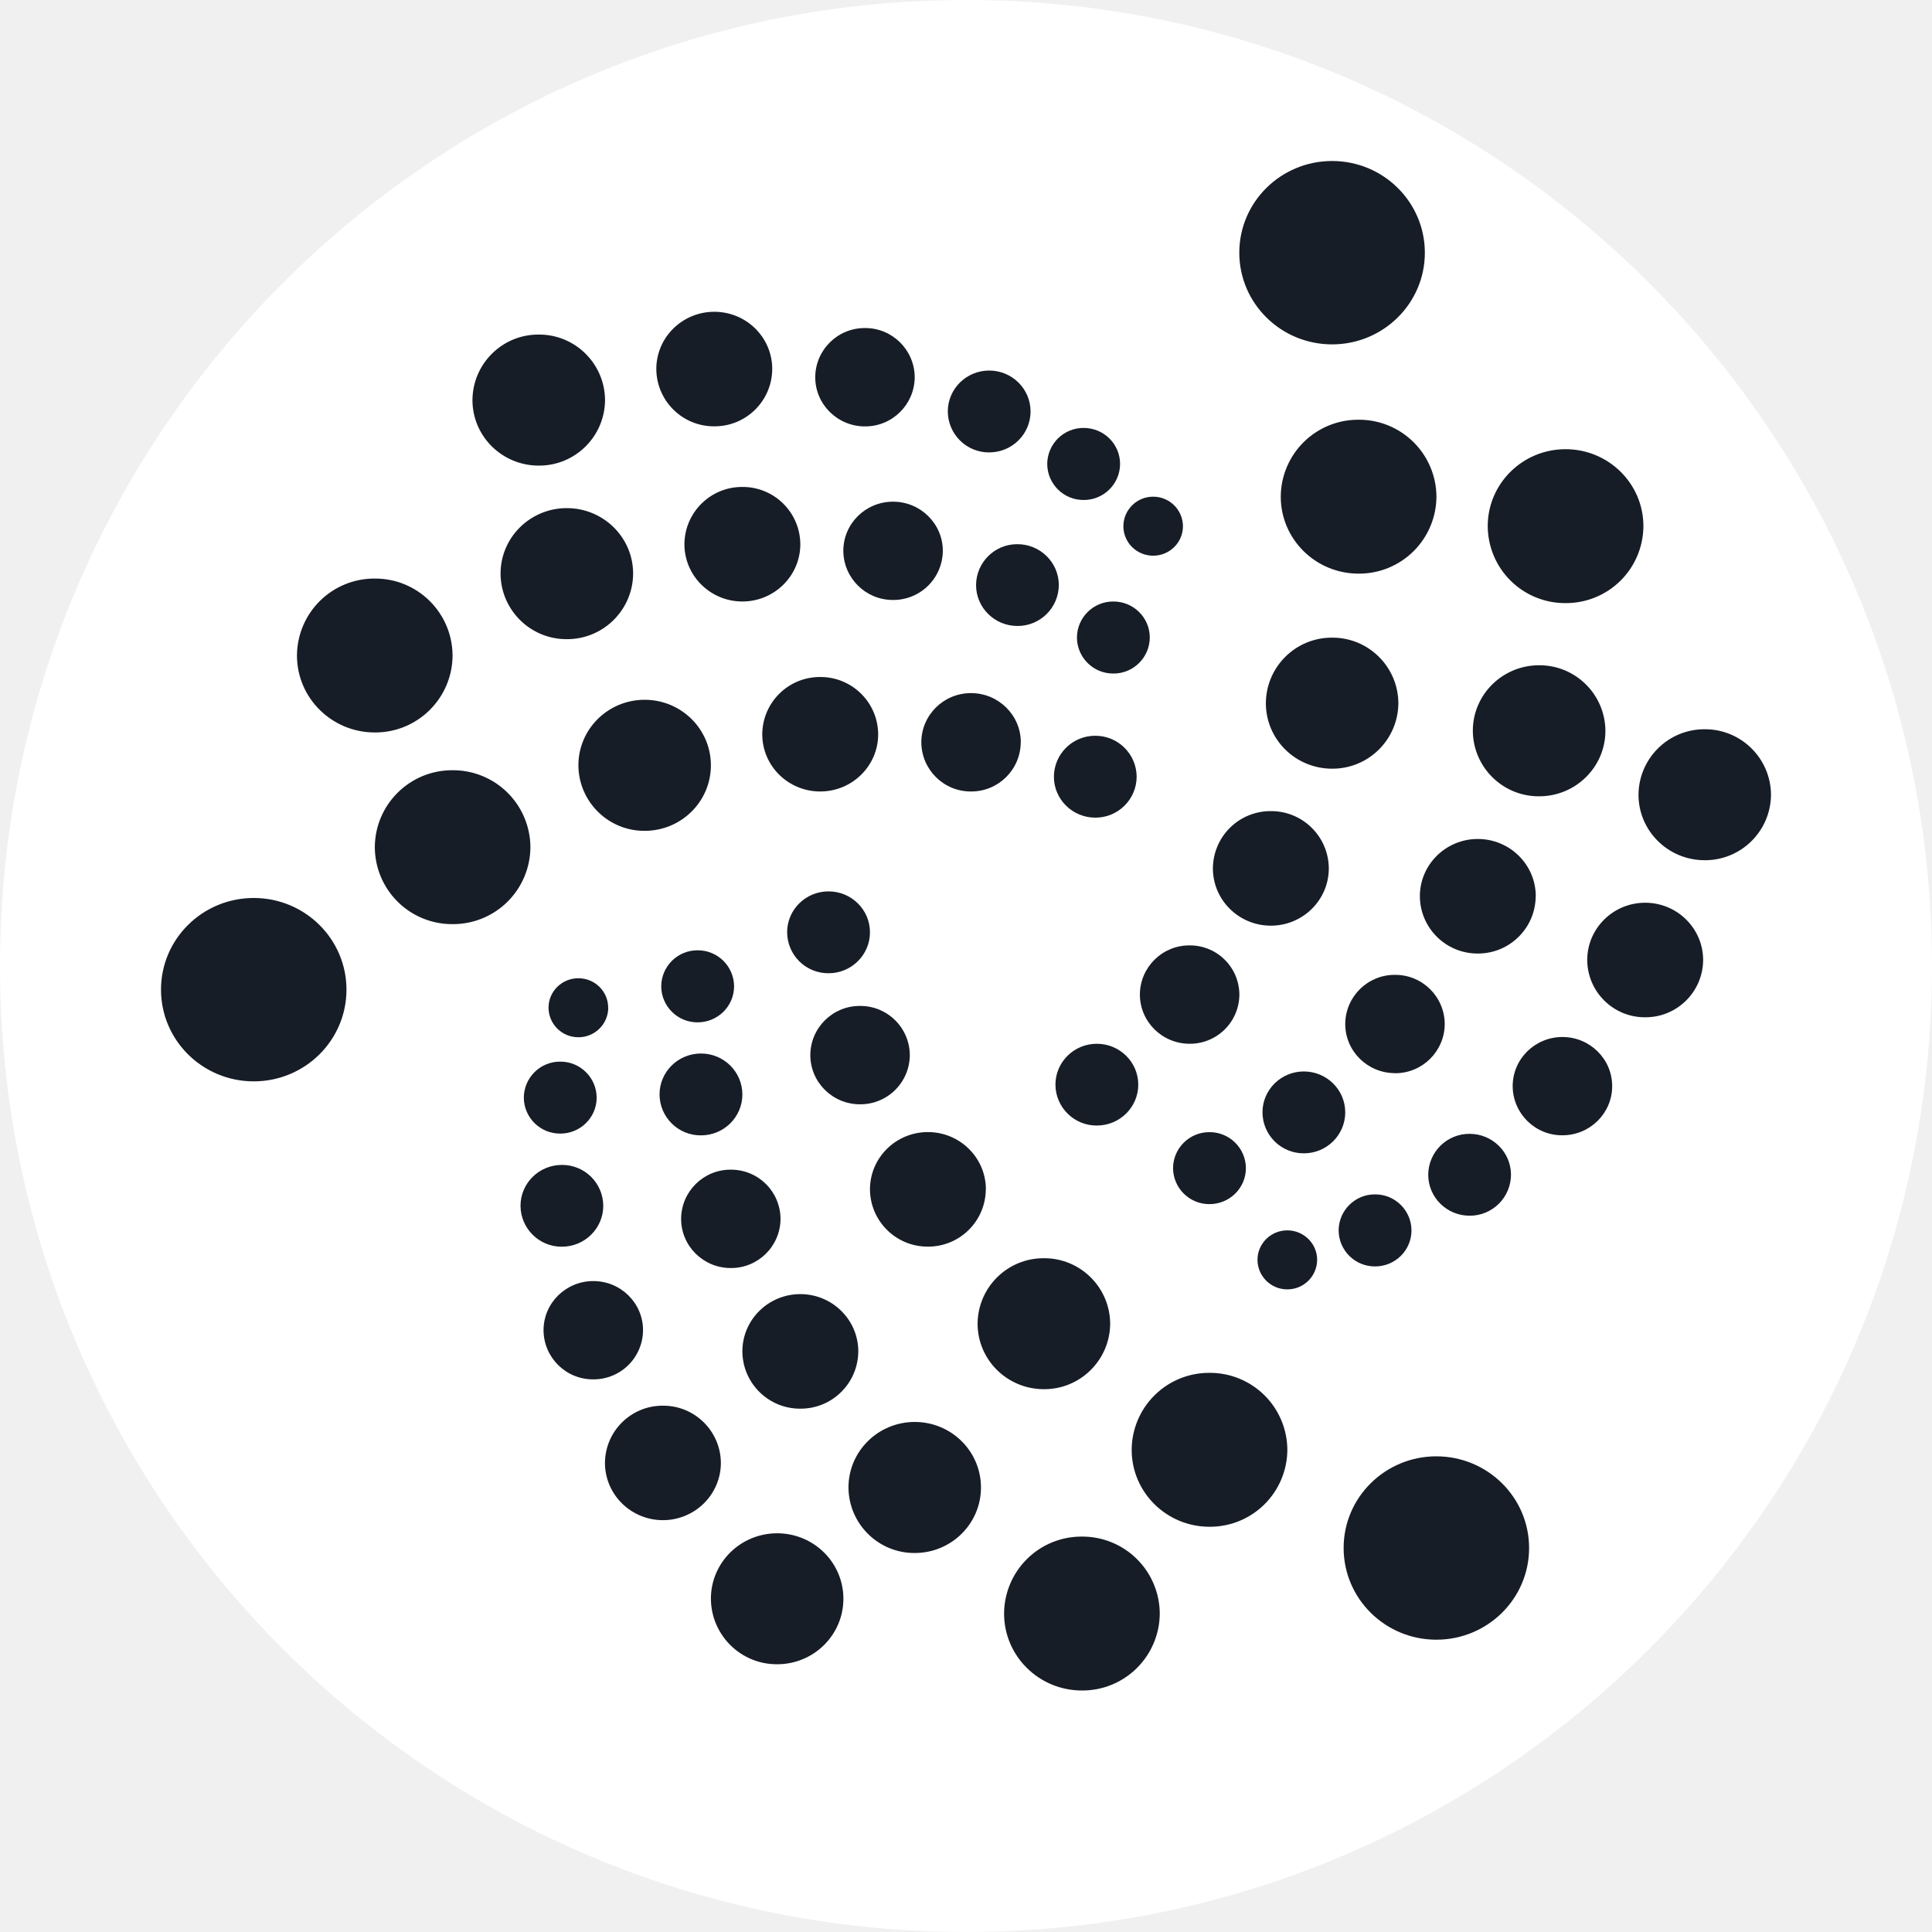
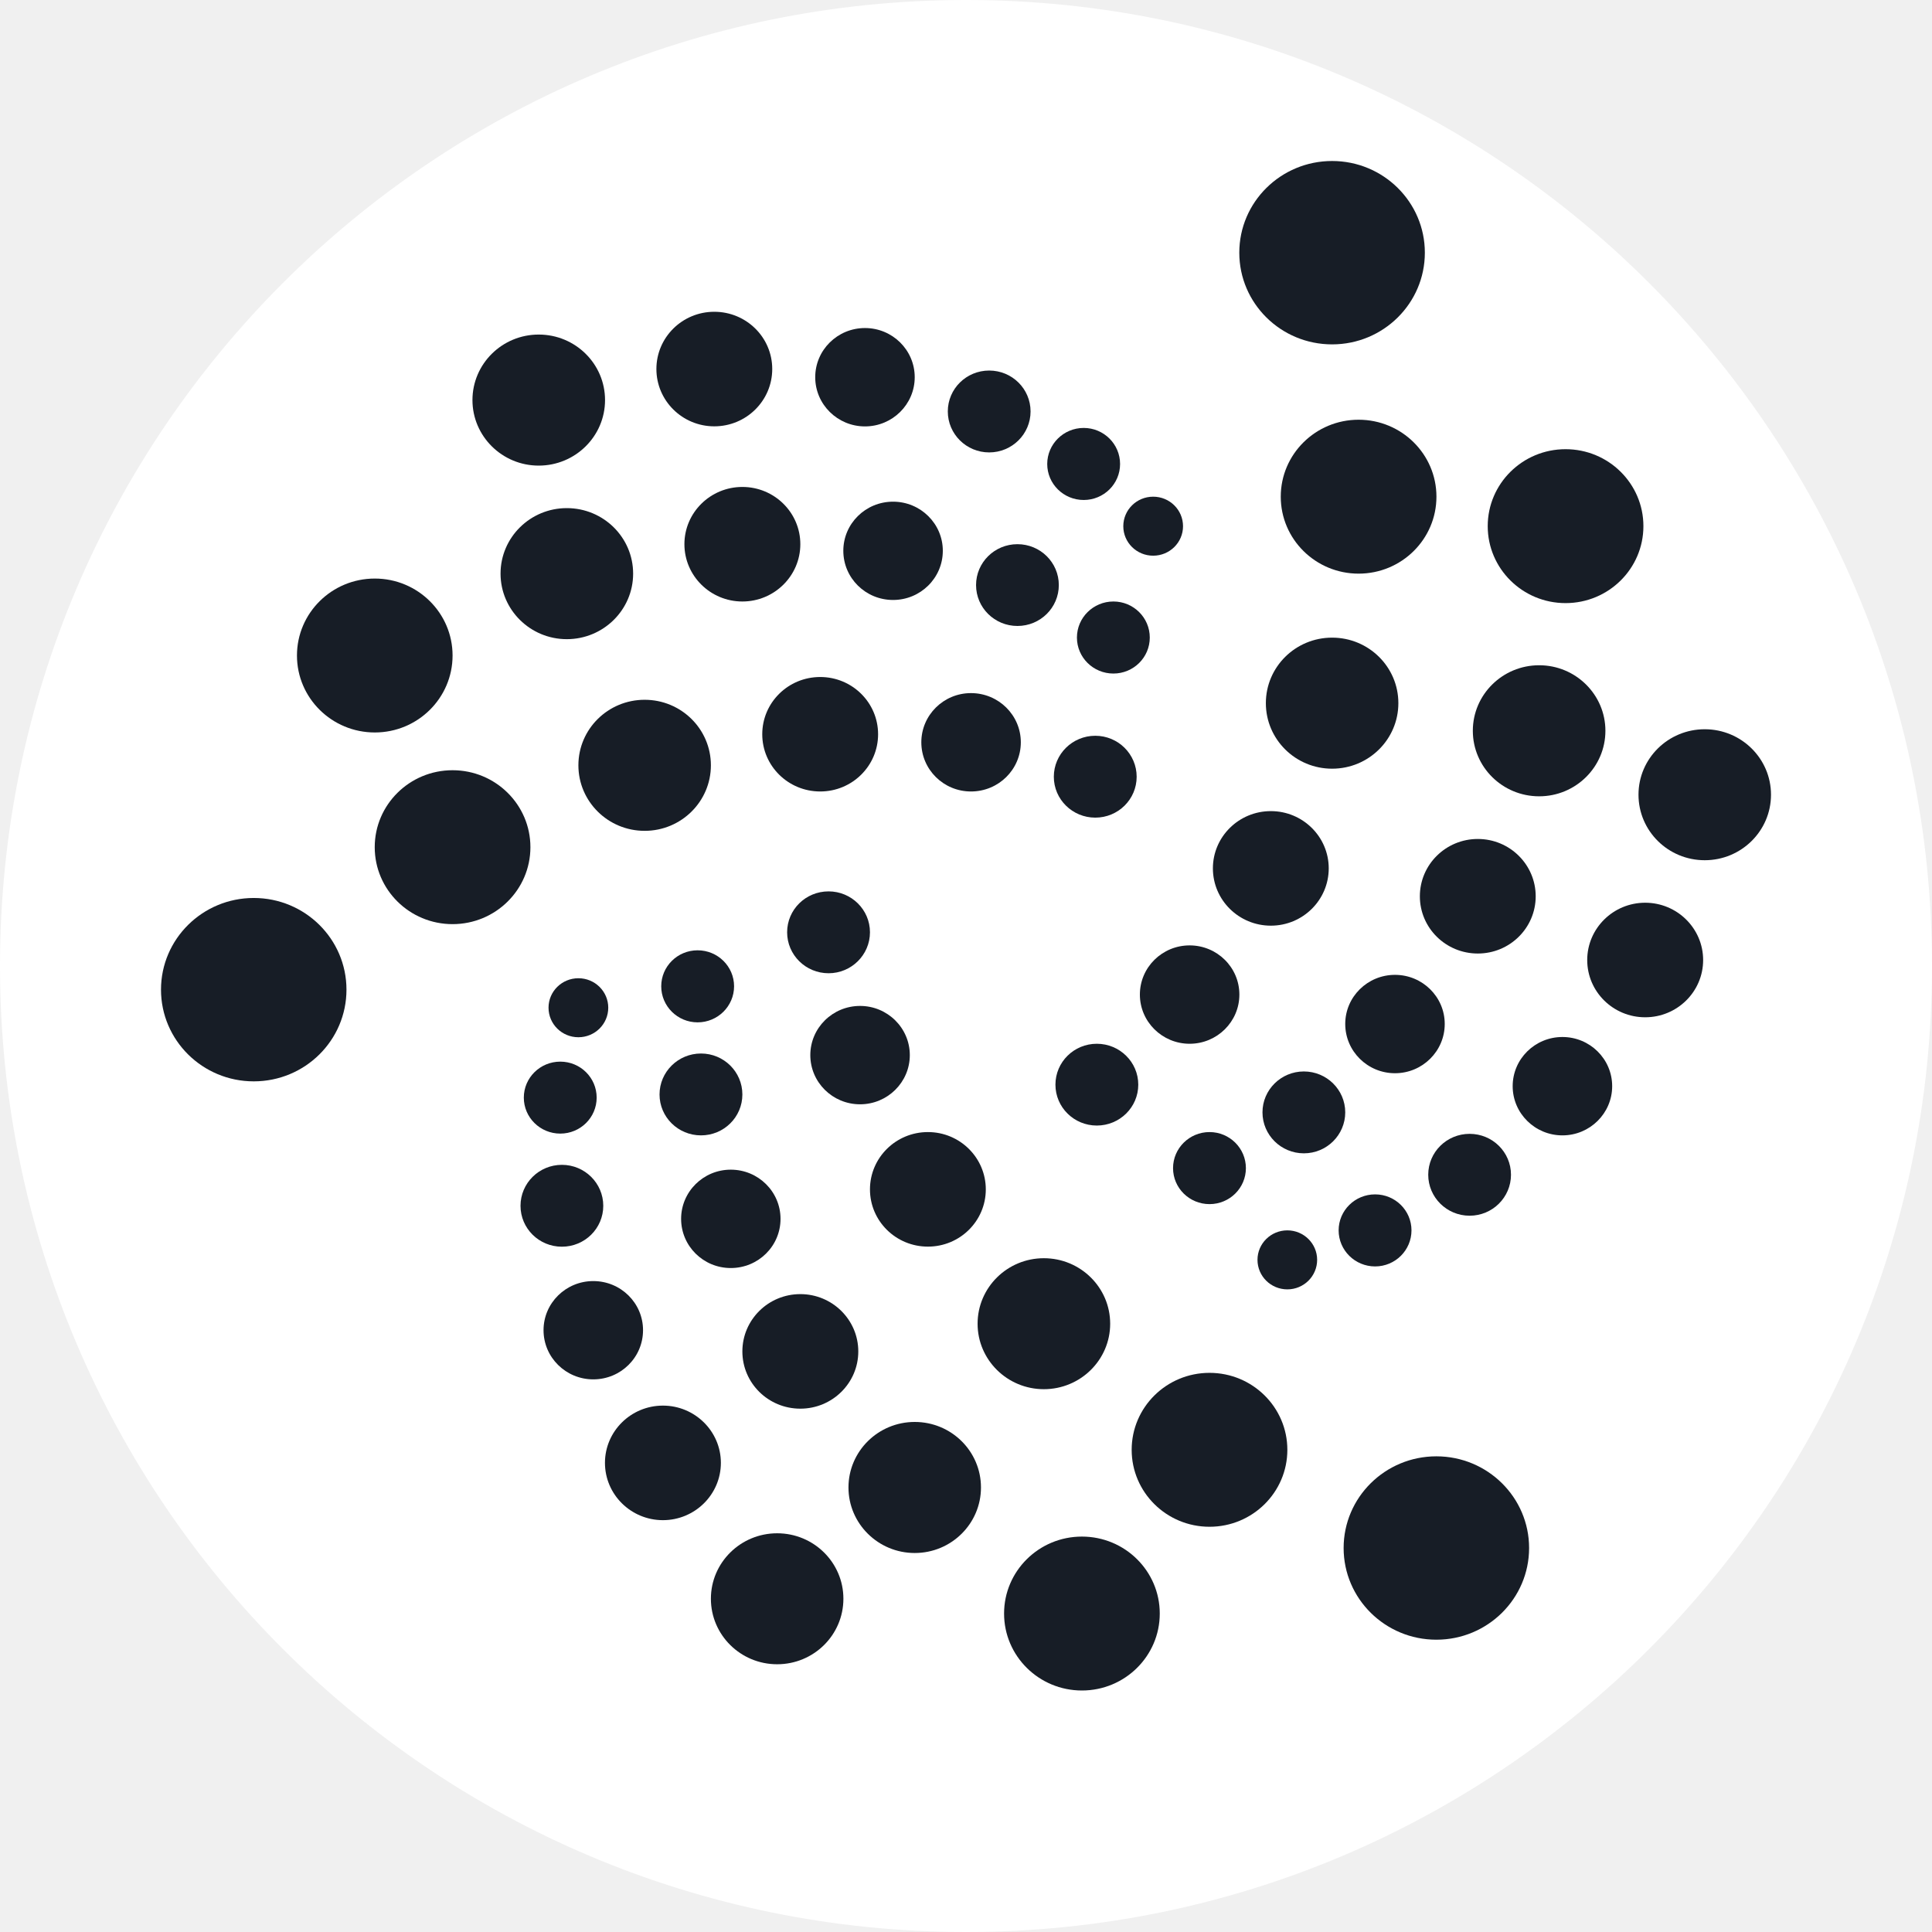
- <svg xmlns="http://www.w3.org/2000/svg" width="24" height="24" fill="none" viewBox="0 0 24 24">
-   <rect width="24" height="24" fill="#fff" rx="12" />
-   <path fill="#171D26" d="M17.7 3.14c0 .628-.516 1.138-1.152 1.138-.637 0-1.153-.51-1.153-1.139S15.911 2 16.548 2c.636 0 1.152.51 1.152 1.14Zm1.295 16.09c0 .629-.516 1.139-1.152 1.139-.636 0-1.152-.51-1.152-1.14 0-.628.516-1.138 1.152-1.138.636 0 1.152.51 1.152 1.139ZM16.877 7.126a.961.961 0 0 0 .967-.956.961.961 0 0 0-.967-.956.961.961 0 0 0-.967.956c0 .528.433.956.967.956Zm3.538-.59a.961.961 0 0 1-.967.956.961.961 0 0 1-.967-.956c0-.528.433-.956.967-.956s.967.428.967.956Zm-3.867 3.013a.819.819 0 0 0 .823-.814.819.819 0 0 0-.823-.814.819.819 0 0 0-.823.814c0 .45.368.814.823.814Zm3.395-.471c0 .45-.369.814-.823.814a.819.819 0 0 1-.824-.814c0-.45.369-.814.824-.814a.82.82 0 0 1 .823.814Zm1.234 1.608A.819.819 0 0 0 22 9.872a.819.819 0 0 0-.823-.813.819.819 0 0 0-.823.813c0 .45.368.814.823.814Zm-2.1.448a.716.716 0 0 1-.72.711.716.716 0 0 1-.719-.711c0-.393.322-.712.72-.712.397 0 .72.319.72.712Zm-3.29.365c.397 0 .72-.319.72-.712a.716.716 0 0 0-.72-.711.715.715 0 0 0-.72.711c0 .393.322.712.72.712Zm5.37.427a.716.716 0 0 1-.72.711.716.716 0 0 1-.72-.711c0-.393.323-.712.72-.712.397 0 .72.319.72.712Zm-3.828 1.406a.615.615 0 0 0 .618-.612.614.614 0 0 0-.618-.61.614.614 0 0 0-.618.61c0 .338.277.611.618.611Zm2.698.161c0 .337-.277.61-.618.61a.614.614 0 0 1-.618-.61c0-.338.277-.611.618-.611.341 0 .618.273.618.61Zm-5.249-.527a.614.614 0 0 0 .618-.611.614.614 0 0 0-.618-.611.614.614 0 0 0-.618.61c0 .338.277.612.618.612Zm1.933.852c0 .281-.23.509-.514.509a.511.511 0 0 1-.514-.509c0-.28.23-.508.514-.508.284 0 .514.228.514.508Zm.371 1.914c.25 0 .452-.2.452-.448a.45.45 0 0 0-.452-.447.45.45 0 0 0-.453.447.45.45 0 0 0 .453.448Zm-.72-.082a.369.369 0 0 1-.37.367.369.369 0 0 1-.371-.367c0-.202.166-.366.37-.366.205 0 .371.164.371.366Zm-1.337-.692c.25 0 .452-.2.452-.447a.45.45 0 0 0-.452-.447.45.45 0 0 0-.453.447.45.45 0 0 0 .453.447Zm-.885-1.484c0 .28-.23.508-.515.508a.511.511 0 0 1-.514-.508c0-.28.23-.508.514-.508.284 0 .515.227.515.508Zm-.534-3.317a.511.511 0 0 0 .514-.508.512.512 0 0 0-.514-.509.511.511 0 0 0-.514.509c0 .28.23.508.514.508Zm.677-2.237a.45.45 0 0 1-.452.447.45.45 0 0 1-.453-.447.45.45 0 0 1 .453-.448c.25 0 .452.2.452.448Zm.042-1.017c.205 0 .37-.164.37-.366a.369.369 0 0 0-.37-.367.369.369 0 0 0-.37.367c0 .202.165.366.37.366Zm-.411-1.139a.45.45 0 0 1-.452.447.45.45 0 0 1-.453-.447.45.45 0 0 1 .453-.448c.25 0 .452.2.452.448Zm4.342 9.338a.511.511 0 0 0 .514-.509c0-.28-.23-.508-.514-.508a.511.511 0 0 0-.514.508c0 .281.23.509.514.509Zm-5.454-9.991c0 .281-.23.509-.514.509a.511.511 0 0 1-.514-.509c0-.28.23-.508.514-.508.284 0 .514.228.514.508Zm-.163 2.665a.511.511 0 0 0 .514-.508c0-.28-.23-.508-.514-.508a.511.511 0 0 0-.514.508c0 .28.23.508.514.508Zm.041 1.445a.614.614 0 0 1-.617.611.614.614 0 0 1-.618-.61c0-.338.276-.612.617-.612.342 0 .619.274.619.611Zm-2.491.611c.397 0 .72-.318.72-.711a.716.716 0 0 0-.72-.711.716.716 0 0 0-.72.711c0 .393.322.711.72.711Zm-1.358-.325c0 .45-.368.814-.823.814a.819.819 0 0 1-.823-.814c0-.45.368-.814.823-.814.455 0 .823.364.823.814ZM5.622 11.48a.961.961 0 0 0 .967-.956.961.961 0 0 0-.967-.956.961.961 0 0 0-.966.956.96.96 0 0 0 .966.956Zm-1.318.814c0 .629-.515 1.139-1.152 1.139-.636 0-1.152-.51-1.152-1.14 0-.628.516-1.138 1.152-1.138.637 0 1.152.51 1.152 1.139Zm.352-3.195a.961.961 0 0 0 .966-.956.961.961 0 0 0-.966-.956.961.961 0 0 0-.967.956c0 .528.433.956.967.956Zm3.209-1.973a.82.82 0 0 1-.824.814.819.819 0 0 1-.823-.814c0-.45.369-.814.823-.814.455 0 .824.364.824.814ZM6.692 5.784a.819.819 0 0 0 .824-.814.819.819 0 0 0-.824-.814.819.819 0 0 0-.823.814c0 .45.369.814.823.814Zm2.901-1.2a.716.716 0 0 1-.72.712.716.716 0 0 1-.72-.712c0-.393.323-.711.72-.711.398 0 .72.318.72.711Zm1.152.713a.615.615 0 0 0 .618-.611.615.615 0 0 0-.618-.611.615.615 0 0 0-.618.61c0 .338.277.612.618.612Zm.967 1.545a.614.614 0 0 1-.618.611.615.615 0 0 1-.618-.61c0-.338.276-.611.618-.611.34 0 .618.273.618.61Zm-2.49.63c.397 0 .72-.319.72-.712a.716.716 0 0 0-.72-.711.716.716 0 0 0-.72.711c0 .393.323.712.72.712Zm-1.666 5.046a.369.369 0 0 1-.37.367.369.369 0 0 1-.372-.367c0-.202.166-.366.371-.366s.37.164.37.366Zm1.11.182c.25 0 .453-.2.453-.448a.45.45 0 0 0-.453-.447.45.45 0 0 0-.452.447.45.45 0 0 0 .452.448Zm2.141-1.119c0 .281-.23.509-.514.509a.511.511 0 0 1-.515-.509c0-.28.23-.508.514-.508.284 0 .515.227.515.508Zm-.123 2.137a.614.614 0 0 0 .618-.611.614.614 0 0 0-.618-.611.614.614 0 0 0-.618.61c0 .338.276.612.617.612Zm-1.462-.122c0 .28-.23.508-.514.508a.511.511 0 0 1-.515-.508c0-.281.23-.509.515-.509.284 0 .514.228.514.509Zm-2.262.486c.25 0 .452-.2.452-.447a.45.45 0 0 0-.452-.447.45.45 0 0 0-.453.447.45.45 0 0 0 .453.447Zm.534.897c0 .28-.23.508-.514.508a.511.511 0 0 1-.514-.508c0-.28.23-.508.514-.508a.51.51 0 0 1 .514.508Zm1.584.773a.614.614 0 0 0 .618-.61.614.614 0 0 0-.618-.612.614.614 0 0 0-.617.611c0 .338.276.611.617.611Zm3.168-.977a.716.716 0 0 1-.72.711.716.716 0 0 1-.719-.711c0-.393.322-.712.72-.712.397 0 .72.319.72.712Zm.721 2.482a.819.819 0 0 0 .824-.814.819.819 0 0 0-.824-.813.819.819 0 0 0-.823.813c0 .45.369.814.823.814Zm-2.305-.469a.716.716 0 0 1-.72.711.716.716 0 0 1-.72-.711c0-.393.322-.712.72-.712.397 0 .72.319.72.712Zm-2.427 2.096c.397 0 .72-.319.72-.712a.716.716 0 0 0-.72-.71.716.716 0 0 0-.72.71c0 .393.323.712.72.712Zm2.242.976c0 .45-.368.814-.823.814a.819.819 0 0 1-.823-.814c0-.45.369-.813.823-.813.455 0 .823.364.823.813ZM13.44 21a.961.961 0 0 0 .967-.956.961.961 0 0 0-.967-.956.961.961 0 0 0-.967.956c0 .528.433.956.967.956Zm-1.254-2.522c0 .45-.368.814-.823.814a.819.819 0 0 1-.823-.814c0-.45.369-.814.823-.814.455 0 .823.364.823.814Zm2.839.488a.961.961 0 0 0 .967-.956.961.961 0 0 0-.967-.956.961.961 0 0 0-.967.956c0 .528.433.956.967.956Zm-7.037-2.442a.614.614 0 0 1-.618.611.614.614 0 0 1-.618-.61c0-.338.277-.611.618-.611.342 0 .618.273.618.61Z" />
+ <svg xmlns="http://www.w3.org/2000/svg" viewBox="0 0 24 24" width="24" height="24" fill="none">
+   <rect width="24" height="24" rx="12" fill="white" />
+   <path d="M17.7 3.139C17.7 3.768 17.184 4.278 16.548 4.278C15.911 4.278 15.395 3.768 15.395 3.139C15.395 2.51 15.911 2 16.548 2C17.184 2 17.7 2.51 17.7 3.139Z" fill="#171D26" />
+   <path d="M18.995 19.23C18.995 19.859 18.479 20.369 17.843 20.369C17.207 20.369 16.691 19.859 16.691 19.23C16.691 18.601 17.207 18.091 17.843 18.091C18.479 18.091 18.995 18.601 18.995 19.23Z" fill="#171D26" />
+   <path d="M16.877 7.126C17.411 7.126 17.844 6.698 17.844 6.17C17.844 5.642 17.411 5.214 16.877 5.214C16.343 5.214 15.91 5.642 15.91 6.17C15.91 6.698 16.343 7.126 16.877 7.126Z" fill="#171D26" />
+   <path d="M20.415 6.536C20.415 7.064 19.982 7.492 19.448 7.492C18.914 7.492 18.481 7.064 18.481 6.536C18.481 6.008 18.914 5.58 19.448 5.58C19.982 5.58 20.415 6.008 20.415 6.536Z" fill="#171D26" />
+   <path d="M16.548 9.549C17.003 9.549 17.371 9.184 17.371 8.735C17.371 8.285 17.003 7.921 16.548 7.921C16.093 7.921 15.725 8.285 15.725 8.735C15.725 9.184 16.093 9.549 16.548 9.549Z" fill="#171D26" />
+   <path d="M19.943 9.078C19.943 9.528 19.574 9.892 19.12 9.892C18.665 9.892 18.296 9.528 18.296 9.078C18.296 8.629 18.665 8.264 19.12 8.264C19.574 8.264 19.943 8.629 19.943 9.078Z" fill="#171D26" />
+   <path d="M21.177 10.686C21.631 10.686 22 10.322 22 9.872C22 9.423 21.631 9.059 21.177 9.059C20.722 9.059 20.354 9.423 20.354 9.872C20.354 10.322 20.722 10.686 21.177 10.686Z" fill="#171D26" />
+   <path d="M19.077 11.134C19.077 11.527 18.755 11.845 18.358 11.845C17.96 11.845 17.638 11.527 17.638 11.134C17.638 10.741 17.96 10.422 18.358 10.422C18.755 10.422 19.077 10.741 19.077 11.134Z" fill="#171D26" />
+   <path d="M15.787 11.499C16.184 11.499 16.506 11.18 16.506 10.787C16.506 10.395 16.184 10.076 15.787 10.076C15.389 10.076 15.067 10.395 15.067 10.787C15.067 11.18 15.389 11.499 15.787 11.499Z" fill="#171D26" />
+   <path d="M21.157 11.926C21.157 12.319 20.834 12.637 20.437 12.637C20.04 12.637 19.717 12.319 19.717 11.926C19.717 11.533 20.04 11.214 20.437 11.214C20.834 11.214 21.157 11.533 21.157 11.926Z" fill="#171D26" />
+   <path d="M17.329 13.332C17.67 13.332 17.947 13.058 17.947 12.72C17.947 12.383 17.67 12.11 17.329 12.11C16.988 12.11 16.711 12.383 16.711 12.72C16.711 13.058 16.988 13.332 17.329 13.332Z" fill="#171D26" />
+   <path d="M20.027 13.493C20.027 13.83 19.75 14.104 19.409 14.104C19.068 14.104 18.791 13.83 18.791 13.493C18.791 13.155 19.068 12.882 19.409 12.882C19.75 12.882 20.027 13.155 20.027 13.493Z" fill="#171D26" />
+   <path d="M14.778 12.966C15.119 12.966 15.396 12.692 15.396 12.355C15.396 12.017 15.119 11.744 14.778 11.744C14.437 11.744 14.16 12.017 14.16 12.355C14.16 12.692 14.437 12.966 14.778 12.966Z" fill="#171D26" />
+   <path d="M16.711 13.818C16.711 14.099 16.481 14.327 16.197 14.327C15.913 14.327 15.683 14.099 15.683 13.818C15.683 13.538 15.913 13.31 16.197 13.31C16.481 13.31 16.711 13.538 16.711 13.818Z" fill="#171D26" />
+   <path d="M17.082 15.732C17.332 15.732 17.534 15.531 17.534 15.284C17.534 15.037 17.332 14.837 17.082 14.837C16.832 14.837 16.629 15.037 16.629 15.284C16.629 15.531 16.832 15.732 17.082 15.732Z" fill="#171D26" />
+   <path d="M16.362 15.65C16.362 15.853 16.196 16.017 15.992 16.017C15.787 16.017 15.621 15.853 15.621 15.65C15.621 15.448 15.787 15.284 15.992 15.284C16.196 15.284 16.362 15.448 16.362 15.65Z" fill="#171D26" />
+   <path d="M15.025 14.958C15.275 14.958 15.477 14.758 15.477 14.511C15.477 14.264 15.275 14.063 15.025 14.063C14.775 14.063 14.572 14.264 14.572 14.511C14.572 14.758 14.775 14.958 15.025 14.958Z" fill="#171D26" />
+   <path d="M14.14 13.474C14.14 13.755 13.909 13.982 13.625 13.982C13.341 13.982 13.111 13.755 13.111 13.474C13.111 13.193 13.341 12.966 13.625 12.966C13.909 12.966 14.14 13.193 14.14 13.474Z" fill="#171D26" />
+   <path d="M13.606 10.157C13.89 10.157 14.12 9.93 14.12 9.649C14.12 9.368 13.89 9.14 13.606 9.14C13.322 9.14 13.091 9.368 13.091 9.649C13.091 9.93 13.322 10.157 13.606 10.157Z" fill="#171D26" />
+   <path d="M14.283 7.92C14.283 8.167 14.081 8.367 13.831 8.367C13.581 8.367 13.378 8.167 13.378 7.92C13.378 7.673 13.581 7.472 13.831 7.472C14.081 7.472 14.283 7.673 14.283 7.92Z" fill="#171D26" />
+   <path d="M14.325 6.903C14.53 6.903 14.696 6.739 14.696 6.537C14.696 6.334 14.53 6.17 14.325 6.17C14.12 6.17 13.954 6.334 13.954 6.537C13.954 6.739 14.12 6.903 14.325 6.903Z" fill="#171D26" />
+   <path d="M13.914 5.764C13.914 6.011 13.712 6.211 13.462 6.211C13.212 6.211 13.009 6.011 13.009 5.764C13.009 5.517 13.212 5.316 13.462 5.316C13.712 5.316 13.914 5.517 13.914 5.764Z" fill="#171D26" />
+   <path d="M18.256 15.102C18.54 15.102 18.77 14.874 18.77 14.593C18.77 14.312 18.54 14.085 18.256 14.085C17.972 14.085 17.742 14.312 17.742 14.593C17.742 14.874 17.972 15.102 18.256 15.102Z" fill="#171D26" />
+   <path d="M12.802 5.111C12.802 5.392 12.572 5.62 12.288 5.62C12.004 5.62 11.774 5.392 11.774 5.111C11.774 4.83 12.004 4.603 12.288 4.603C12.572 4.603 12.802 4.83 12.802 5.111Z" fill="#171D26" />
+   <path d="M12.639 7.776C12.923 7.776 13.153 7.549 13.153 7.268C13.153 6.987 12.923 6.76 12.639 6.76C12.355 6.76 12.125 6.987 12.125 7.268C12.125 7.549 12.355 7.776 12.639 7.776Z" fill="#171D26" />
+   <path d="M12.681 9.221C12.681 9.559 12.404 9.832 12.062 9.832C11.721 9.832 11.445 9.559 11.445 9.221C11.445 8.884 11.721 8.61 12.062 8.61C12.404 8.61 12.681 8.884 12.681 9.221Z" fill="#171D26" />
+   <path d="M10.189 9.832C10.586 9.832 10.908 9.514 10.908 9.121C10.908 8.728 10.586 8.41 10.189 8.41C9.791 8.41 9.469 8.728 9.469 9.121C9.469 9.514 9.791 9.832 10.189 9.832Z" fill="#171D26" />
+   <path d="M8.831 9.507C8.831 9.956 8.463 10.321 8.008 10.321C7.553 10.321 7.185 9.956 7.185 9.507C7.185 9.057 7.553 8.693 8.008 8.693C8.463 8.693 8.831 9.057 8.831 9.507Z" fill="#171D26" />
+   <path d="M5.622 11.48C6.156 11.48 6.589 11.052 6.589 10.524C6.589 9.996 6.156 9.568 5.622 9.568C5.088 9.568 4.655 9.996 4.655 10.524C4.655 11.052 5.088 11.48 5.622 11.48Z" fill="#171D26" />
+   <path d="M4.304 12.294C4.304 12.923 3.789 13.433 3.152 13.433C2.516 13.433 2 12.923 2 12.294C2 11.665 2.516 11.155 3.152 11.155C3.789 11.155 4.304 11.665 4.304 12.294Z" fill="#171D26" />
+   <path d="M4.656 9.099C5.189 9.099 5.622 8.671 5.622 8.143C5.622 7.615 5.189 7.187 4.656 7.187C4.122 7.187 3.689 7.615 3.689 8.143C3.689 8.671 4.122 9.099 4.656 9.099Z" fill="#171D26" />
+   <path d="M7.865 7.126C7.865 7.575 7.496 7.94 7.041 7.94C6.587 7.94 6.218 7.575 6.218 7.126C6.218 6.676 6.587 6.312 7.041 6.312C7.496 6.312 7.865 6.676 7.865 7.126Z" fill="#171D26" />
+   <path d="M6.692 5.784C7.147 5.784 7.516 5.419 7.516 4.97C7.516 4.52 7.147 4.156 6.692 4.156C6.238 4.156 5.869 4.52 5.869 4.97C5.869 5.419 6.238 5.784 6.692 5.784Z" fill="#171D26" />
+   <path d="M9.593 4.584C9.593 4.977 9.271 5.296 8.873 5.296C8.476 5.296 8.154 4.977 8.154 4.584C8.154 4.191 8.476 3.873 8.873 3.873C9.271 3.873 9.593 4.191 9.593 4.584Z" fill="#171D26" />
+   <path d="M10.745 5.297C11.086 5.297 11.363 5.023 11.363 4.686C11.363 4.348 11.086 4.075 10.745 4.075C10.404 4.075 10.127 4.348 10.127 4.686C10.127 5.023 10.404 5.297 10.745 5.297Z" fill="#171D26" />
+   <path d="M11.712 6.842C11.712 7.18 11.435 7.453 11.094 7.453C10.752 7.453 10.476 7.18 10.476 6.842C10.476 6.505 10.752 6.232 11.094 6.232C11.435 6.232 11.712 6.505 11.712 6.842Z" fill="#171D26" />
+   <path d="M9.222 7.472C9.619 7.472 9.942 7.153 9.942 6.76C9.942 6.367 9.619 6.049 9.222 6.049C8.825 6.049 8.502 6.367 8.502 6.76C8.502 7.153 8.825 7.472 9.222 7.472Z" fill="#171D26" />
+   <path d="M7.556 12.518C7.556 12.721 7.39 12.885 7.185 12.885C6.98 12.885 6.814 12.721 6.814 12.518C6.814 12.316 6.98 12.152 7.185 12.152C7.39 12.152 7.556 12.316 7.556 12.518Z" fill="#171D26" />
+   <path d="M8.666 12.7C8.916 12.7 9.119 12.499 9.119 12.252C9.119 12.005 8.916 11.805 8.666 11.805C8.416 11.805 8.214 12.005 8.214 12.252C8.214 12.499 8.416 12.7 8.666 12.7Z" fill="#171D26" />
+   <path d="M10.807 11.581C10.807 11.862 10.576 12.09 10.293 12.09C10.008 12.09 9.778 11.862 9.778 11.581C9.778 11.3 10.008 11.073 10.293 11.073C10.576 11.073 10.807 11.3 10.807 11.581Z" fill="#171D26" />
+   <path d="M10.684 13.718C11.025 13.718 11.302 13.444 11.302 13.107C11.302 12.77 11.025 12.496 10.684 12.496C10.342 12.496 10.066 12.77 10.066 13.107C10.066 13.444 10.342 13.718 10.684 13.718Z" fill="#171D26" />
+   <path d="M9.222 13.596C9.222 13.877 8.992 14.104 8.708 14.104C8.424 14.104 8.193 13.877 8.193 13.596C8.193 13.315 8.424 13.087 8.708 13.087C8.992 13.087 9.222 13.315 9.222 13.596Z" fill="#171D26" />
+   <path d="M6.96 14.082C7.21 14.082 7.412 13.882 7.412 13.635C7.412 13.388 7.21 13.188 6.96 13.188C6.71 13.188 6.507 13.388 6.507 13.635C6.507 13.882 6.71 14.082 6.96 14.082Z" fill="#171D26" />
+   <path d="M7.494 14.979C7.494 15.26 7.264 15.487 6.98 15.487C6.696 15.487 6.466 15.26 6.466 14.979C6.466 14.698 6.696 14.47 6.98 14.47C7.264 14.47 7.494 14.698 7.494 14.979Z" fill="#171D26" />
+   <path d="M9.078 15.752C9.42 15.752 9.696 15.479 9.696 15.141C9.696 14.804 9.42 14.53 9.078 14.53C8.737 14.53 8.461 14.804 8.461 15.141C8.461 15.479 8.737 15.752 9.078 15.752Z" fill="#171D26" />
+   <path d="M12.246 14.775C12.246 15.168 11.924 15.486 11.527 15.486C11.129 15.486 10.807 15.168 10.807 14.775C10.807 14.382 11.129 14.063 11.527 14.063C11.924 14.063 12.246 14.382 12.246 14.775Z" fill="#171D26" />
+   <path d="M12.967 17.257C13.422 17.257 13.791 16.893 13.791 16.444C13.791 15.994 13.422 15.63 12.967 15.63C12.513 15.63 12.144 15.994 12.144 16.444C12.144 16.893 12.513 17.257 12.967 17.257Z" fill="#171D26" />
+   <path d="M10.662 16.788C10.662 17.181 10.339 17.499 9.942 17.499C9.544 17.499 9.222 17.181 9.222 16.788C9.222 16.395 9.544 16.076 9.942 16.076C10.339 16.076 10.662 16.395 10.662 16.788Z" fill="#171D26" />
+   <path d="M8.235 18.884C8.632 18.884 8.955 18.565 8.955 18.172C8.955 17.78 8.632 17.461 8.235 17.461C7.838 17.461 7.515 17.78 7.515 18.172C7.515 18.565 7.838 18.884 8.235 18.884Z" fill="#171D26" />
+   <path d="M10.477 19.86C10.477 20.31 10.109 20.674 9.654 20.674C9.2 20.674 8.831 20.31 8.831 19.86C8.831 19.411 9.2 19.047 9.654 19.047C10.109 19.047 10.477 19.411 10.477 19.86Z" fill="#171D26" />
+   <path d="M13.44 21C13.974 21 14.407 20.572 14.407 20.044C14.407 19.516 13.974 19.088 13.44 19.088C12.906 19.088 12.473 19.516 12.473 20.044C12.473 20.572 12.906 21 13.44 21Z" fill="#171D26" />
+   <path d="M12.186 18.478C12.186 18.927 11.818 19.292 11.363 19.292C10.909 19.292 10.54 18.927 10.54 18.478C10.54 18.028 10.909 17.664 11.363 17.664C11.818 17.664 12.186 18.028 12.186 18.478Z" fill="#171D26" />
+   <path d="M15.025 18.966C15.559 18.966 15.992 18.538 15.992 18.01C15.992 17.482 15.559 17.054 15.025 17.054C14.491 17.054 14.058 17.482 14.058 18.01C14.058 18.538 14.491 18.966 15.025 18.966Z" fill="#171D26" />
+   <path d="M7.988 16.524C7.988 16.862 7.712 17.135 7.37 17.135C7.029 17.135 6.752 16.862 6.752 16.524C6.752 16.187 7.029 15.914 7.37 15.914C7.712 15.914 7.988 16.187 7.988 16.524Z" fill="#171D26" />
</svg>
